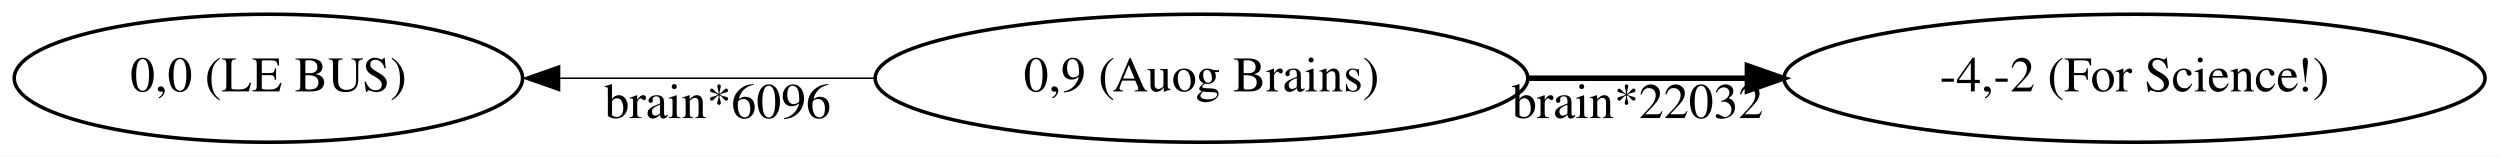
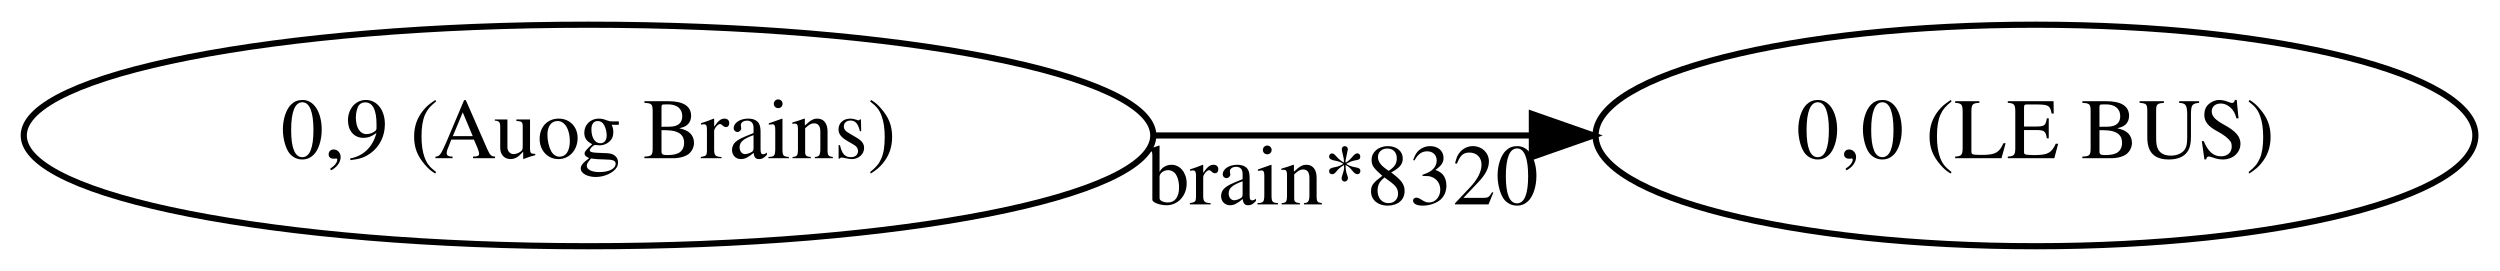
- <svg xmlns="http://www.w3.org/2000/svg" width="703pt" height="44pt" viewBox="0.00 0.00 703.15 44.00">
+ <svg xmlns="http://www.w3.org/2000/svg" width="406pt" height="44pt" viewBox="0.00 0.00 406.27 44.00">
  <g id="graph0" class="graph" transform="scale(1 1) rotate(0) translate(4 40)">
-     <polygon fill="white" stroke="transparent" points="-4,4 -4,-40 699.15,-40 699.15,4 -4,4" />
+     <polygon fill="white" stroke="transparent" points="-4,4 -4,-40 402.27,-40 402.27,4 -4,4" />
    <g id="node1" class="node">
-       <ellipse fill="none" stroke="black" cx="333.93" cy="-18" rx="91.78" ry="18" />
-       <text text-anchor="middle" x="333.93" y="-14.3" font-family="Times,serif" font-size="14.00">0,9 (Auog Brains)</text>
+       <ellipse fill="none" stroke="black" cx="91.64" cy="-18" rx="91.78" ry="18" />
+       <text text-anchor="middle" x="91.64" y="-14.3" font-family="Times,serif" font-size="14.00">0,9 (Auog Brains)</text>
    </g>
    <g id="node2" class="node">
-       <ellipse fill="none" stroke="black" cx="596.36" cy="-18" rx="98.58" ry="18" />
-       <text text-anchor="middle" x="596.36" y="-14.3" font-family="Times,serif" font-size="14.00">-4,-2 (For Science!)</text>
+       <ellipse fill="none" stroke="black" cx="326.78" cy="-18" rx="71.49" ry="18" />
+       <text text-anchor="middle" x="326.78" y="-14.3" font-family="Times,serif" font-size="14.00">0,0 (LE BUS)</text>
    </g>
    <g id="edge1" class="edge">
-       <path fill="none" stroke="black" stroke-width="1.57" d="M425.71,-18C445.66,-18 466.94,-18 487.47,-18" />
-       <polygon fill="black" stroke="black" stroke-width="1.57" points="487.48,-21.5 497.48,-18 487.48,-14.5 487.48,-21.5" />
-       <text text-anchor="middle" x="456.59" y="-6.8" font-family="Times,serif" font-size="14.00">brain*22032</text>
-     </g>
-     <g id="node3" class="node">
-       <ellipse fill="none" stroke="black" cx="71.49" cy="-18" rx="71.49" ry="18" />
-       <text text-anchor="middle" x="71.49" y="-14.3" font-family="Times,serif" font-size="14.00">0,0 (LE BUS)</text>
-     </g>
-     <g id="edge2" class="edge">
-       <path fill="none" stroke="black" stroke-width="0.43" d="M242.14,-18C213.31,-18 181.68,-18 153.57,-18" />
-       <polygon fill="black" stroke="black" stroke-width="0.43" points="153.38,-14.5 143.38,-18 153.38,-21.5 153.38,-14.5" />
-       <text text-anchor="middle" x="197.86" y="-6.8" font-family="Times,serif" font-size="14.00">brain*6096</text>
+       <path fill="none" stroke="black" d="M183.56,-18C203.74,-18 224.99,-18 244.75,-18" />
+       <polygon fill="black" stroke="black" points="244.94,-21.5 254.94,-18 244.94,-14.5 244.94,-21.5" />
+       <text text-anchor="middle" x="214.16" y="-6.8" font-family="Times,serif" font-size="14.00">brain*8320</text>
    </g>
  </g>
</svg>
